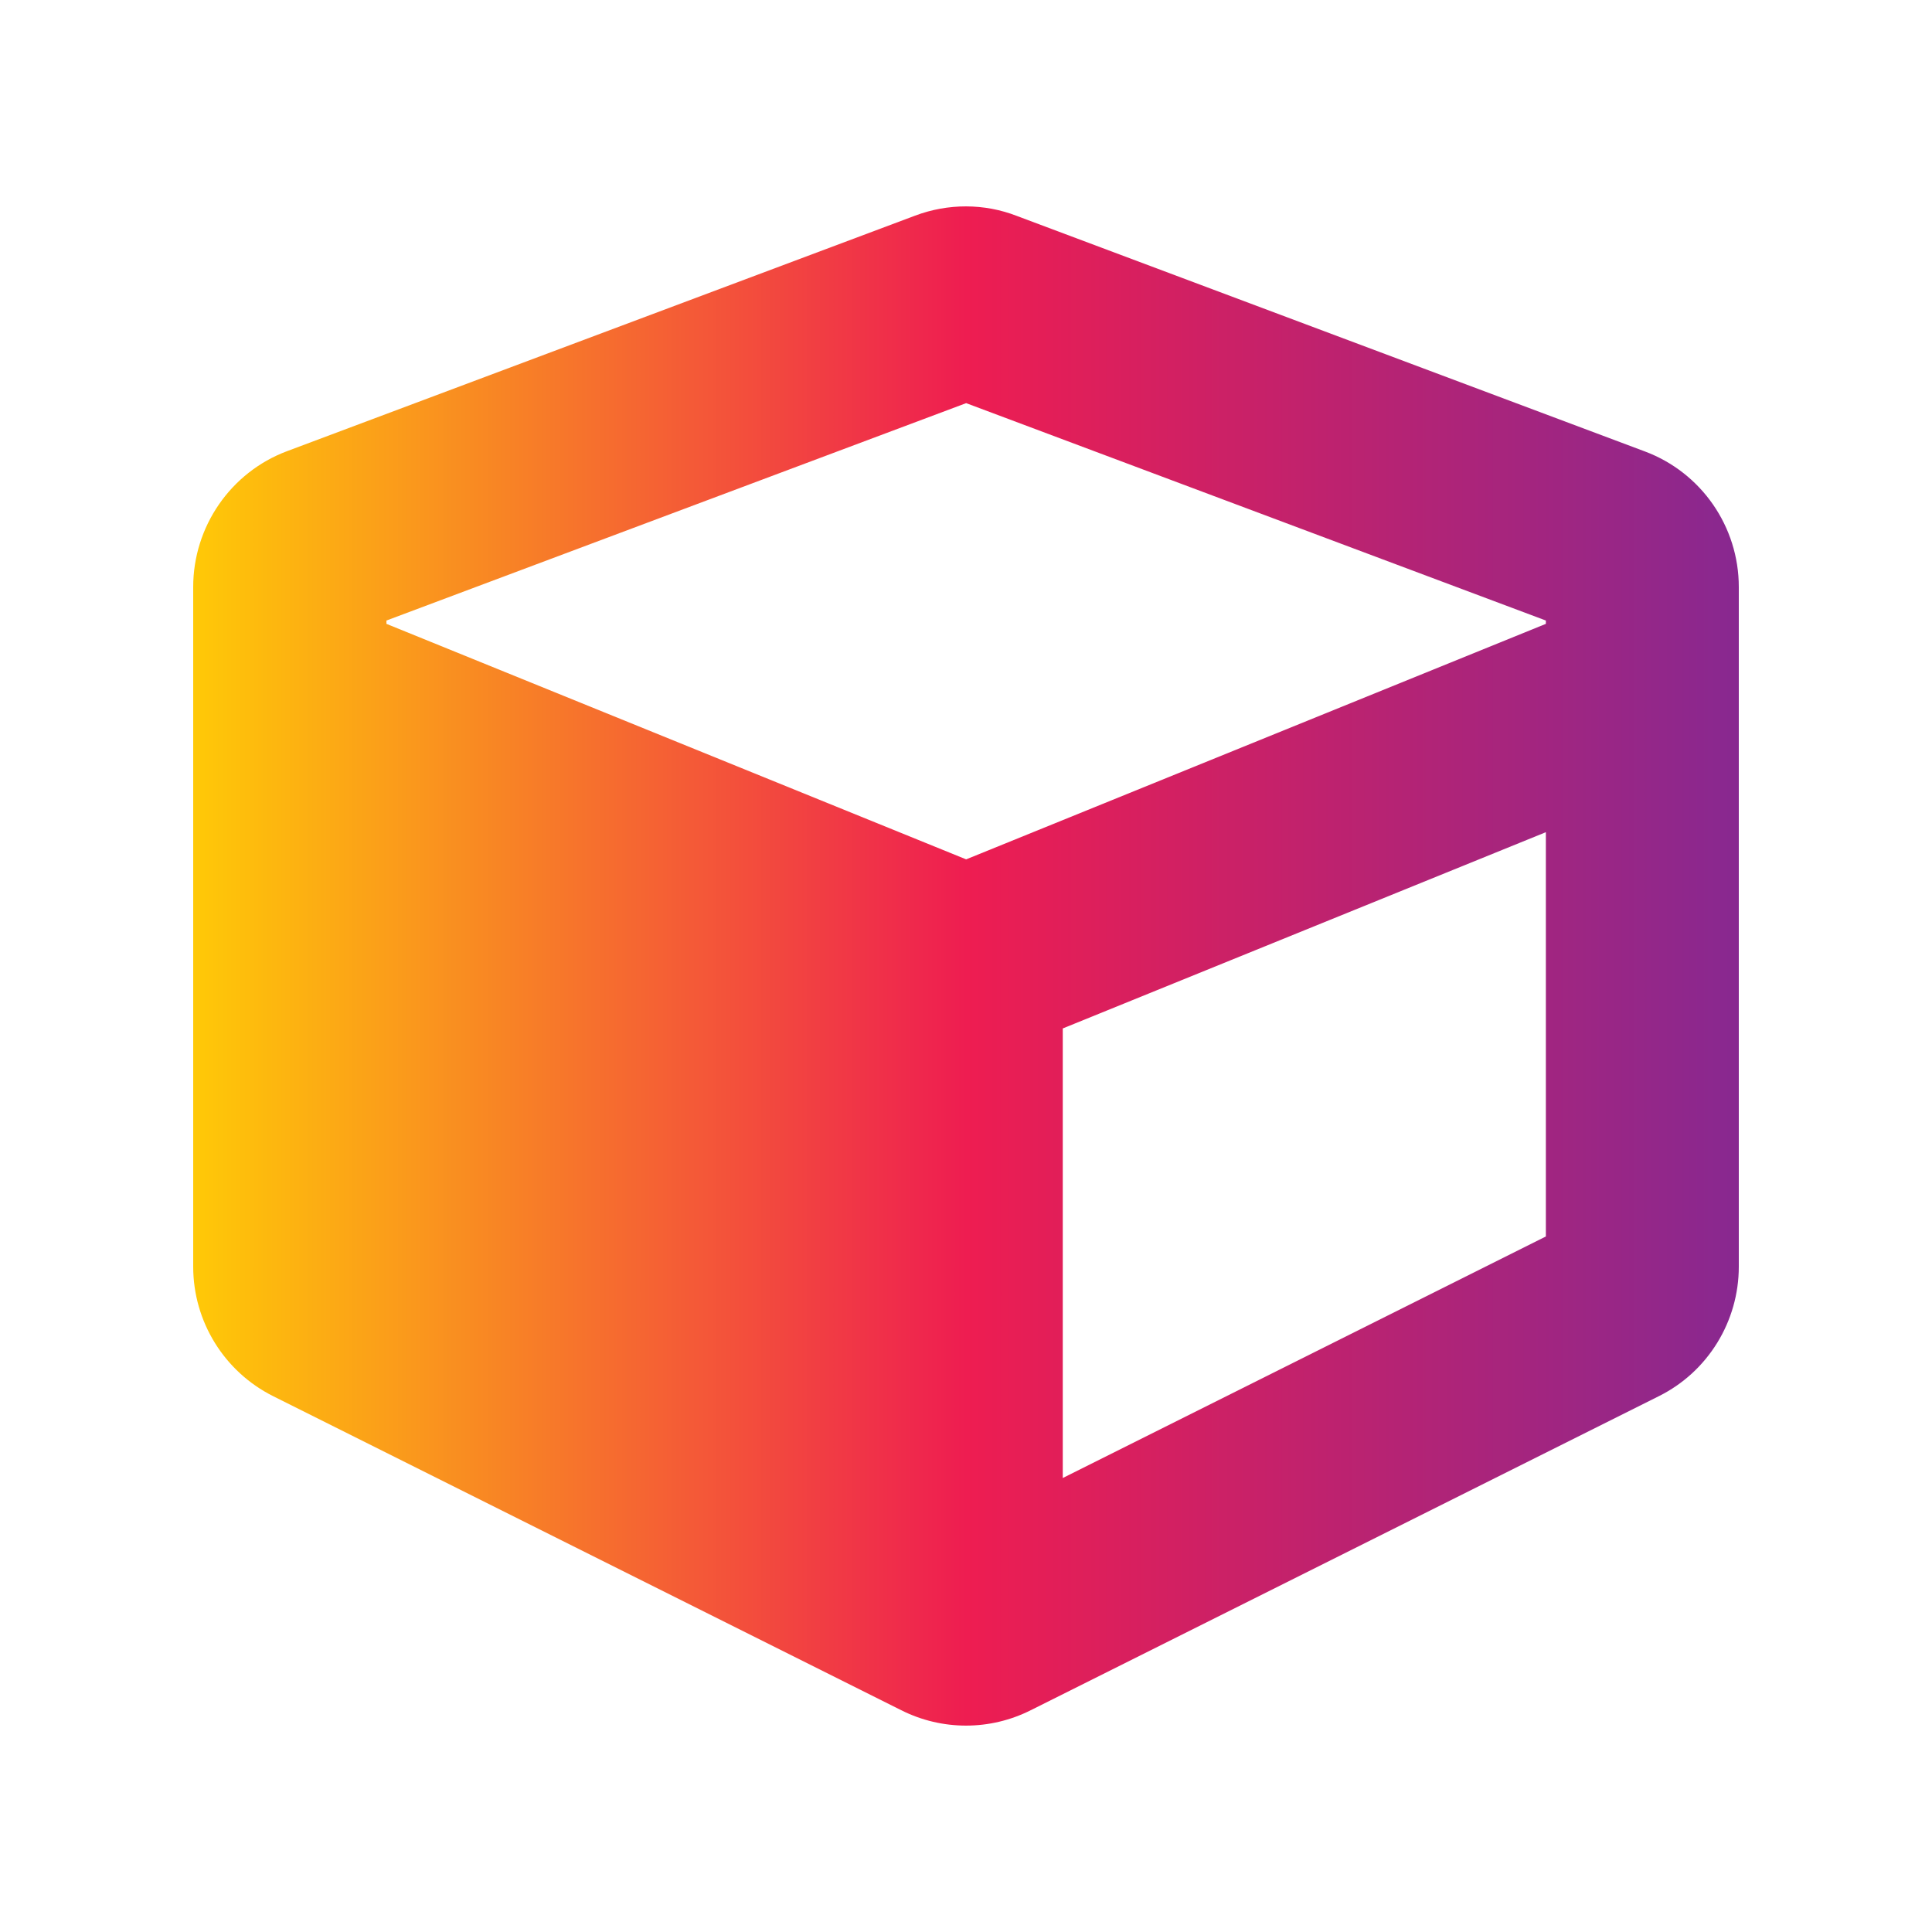
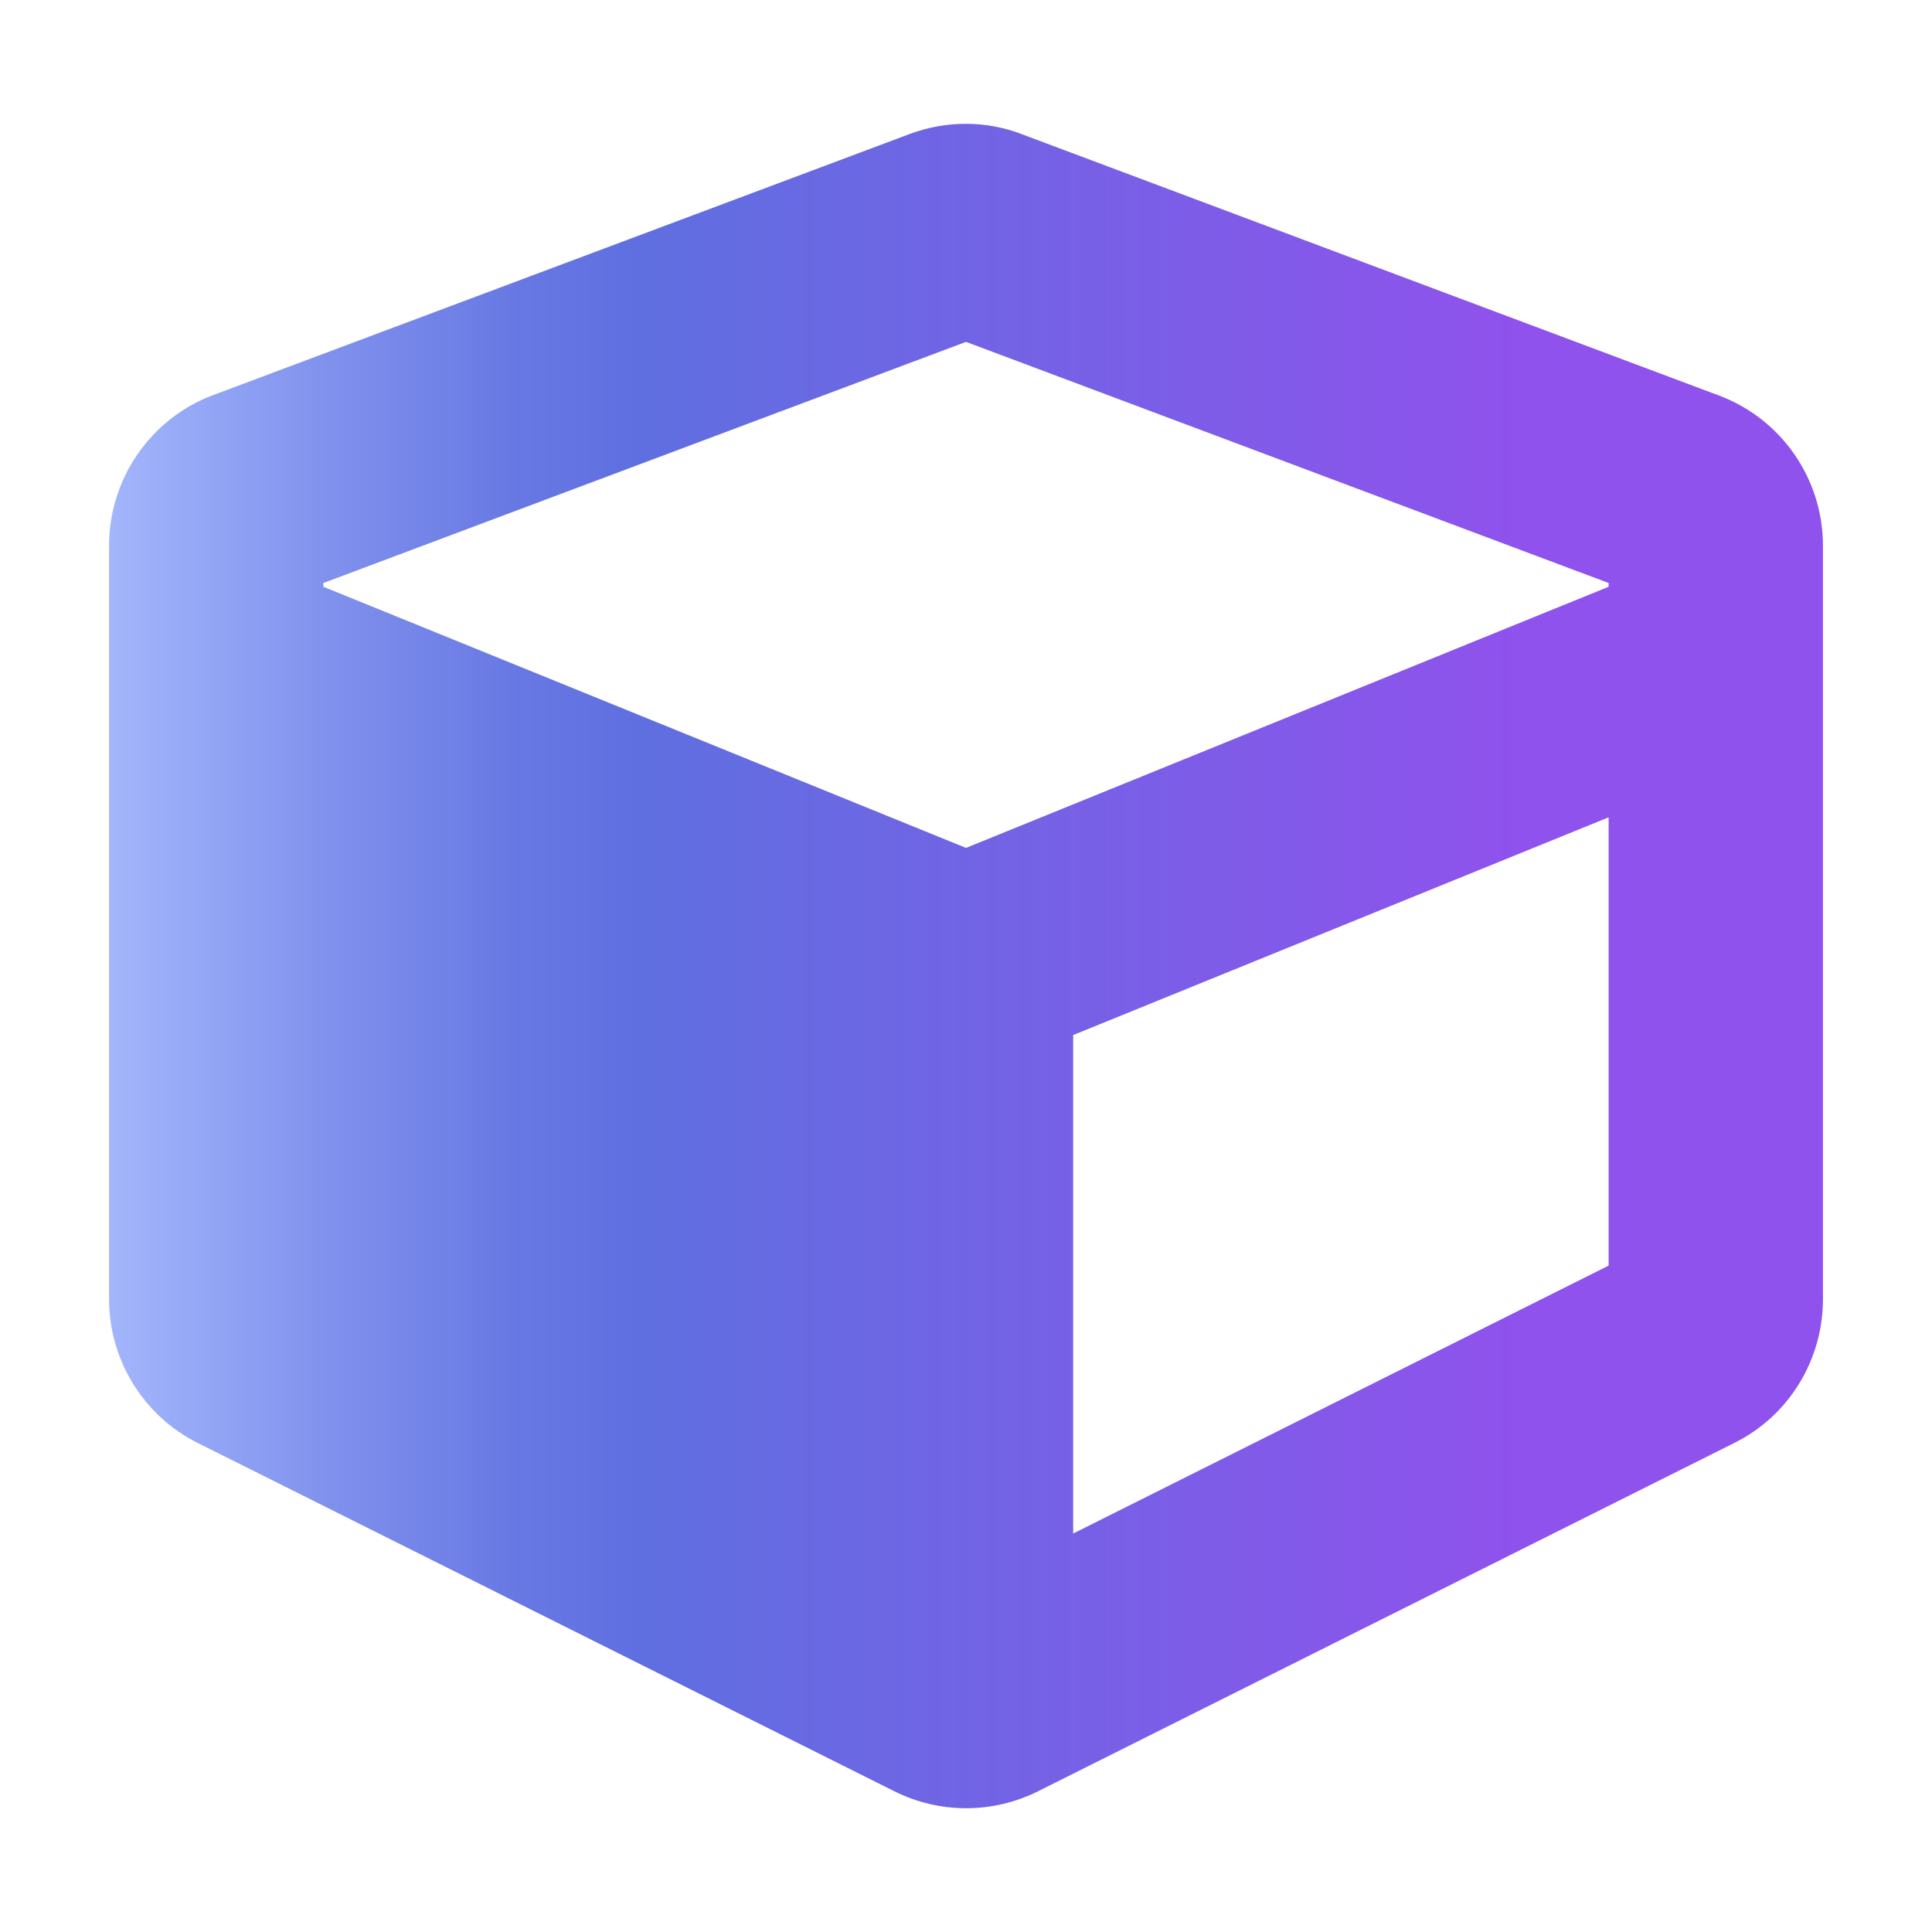
- <svg xmlns="http://www.w3.org/2000/svg" version="1.1" id="Layer_1" x="0px" y="0px" viewBox="0 0 500 500" style="enable-background:new 0 0 500 500;" xml:space="preserve">
+ <svg xmlns="http://www.w3.org/2000/svg" version="1.1" id="Layer_1" focusable="false" x="0px" y="0px" viewBox="0 0 512 512" style="enable-background:new 0 0 512 512;" xml:space="preserve">
  <style type="text/css">
	.st0{fill:url(#SVGID_1_);}
</style>
-   <linearGradient id="SVGID_1_" gradientUnits="userSpaceOnUse" x1="50" y1="250" x2="450" y2="250">
-     <stop offset="0" style="stop-color:#FFC907" />
-     <stop offset="0.5" style="stop-color:#EE1D51" />
-     <stop offset="1" style="stop-color:#882890" />
-   </linearGradient>
-   <path class="st0" d="M236.833,55.807L74.302,116.756C59.689,122.226,50,136.291,50,151.919v175.894  c0,14.222,8.048,27.193,20.707,33.522l162.532,81.266c10.549,5.314,22.973,5.314,33.522,0l162.532-81.266  C442.03,355.006,450,341.957,450,327.813V151.919c0-15.628-9.689-29.615-24.302-35.085L263.167,55.885  C254.727,52.603,245.351,52.603,236.833,55.807z M250.039,104.332l150.029,56.261v0.86l-150.029,60.949  l-150.029-60.949v-0.86C100.01,160.593,250.039,104.332,250.039,104.332z M275.044,382.511V266.16l125.024-50.791  v104.63L275.044,382.511z" />
+   <g>
+     <g>
+       <linearGradient id="SVGID_1_" gradientUnits="userSpaceOnUse" x1="28.934" y1="256" x2="483.066" y2="256">
+         <stop offset="0" style="stop-color:#A3B6FB" />
+         <stop offset="9.282279e-03" style="stop-color:#A0B3FA" />
+         <stop offset="0.139" style="stop-color:#7D8EEC" />
+         <stop offset="0.243" style="stop-color:#6777E3" />
+         <stop offset="0.309" style="stop-color:#5F6FE0" />
+         <stop offset="0.822" style="stop-color:#8F52EC" />
+       </linearGradient>
+       <path class="st0" d="M241.1,35.5L56.5,104.7c-16.6,6.2-27.6,22.2-27.6,39.9v199.7c0,16.1,9.1,30.9,23.5,38.1L237,474.7    c12,6,26.1,6,38.1,0l184.5-92.3c14.5-7.2,23.5-22,23.5-38.1V144.6c0-17.7-11-33.6-27.6-39.8L270.9,35.6    C261.4,31.9,250.7,31.9,241.1,35.5z M256,90.6l170.3,63.9v1L256,224.7L85.7,155.5v-1C85.7,154.5,256,90.6,256,90.6z M284.4,406.4    V274.3l141.9-57.7v118.8L284.4,406.4z" />
+     </g>
+   </g>
</svg>
